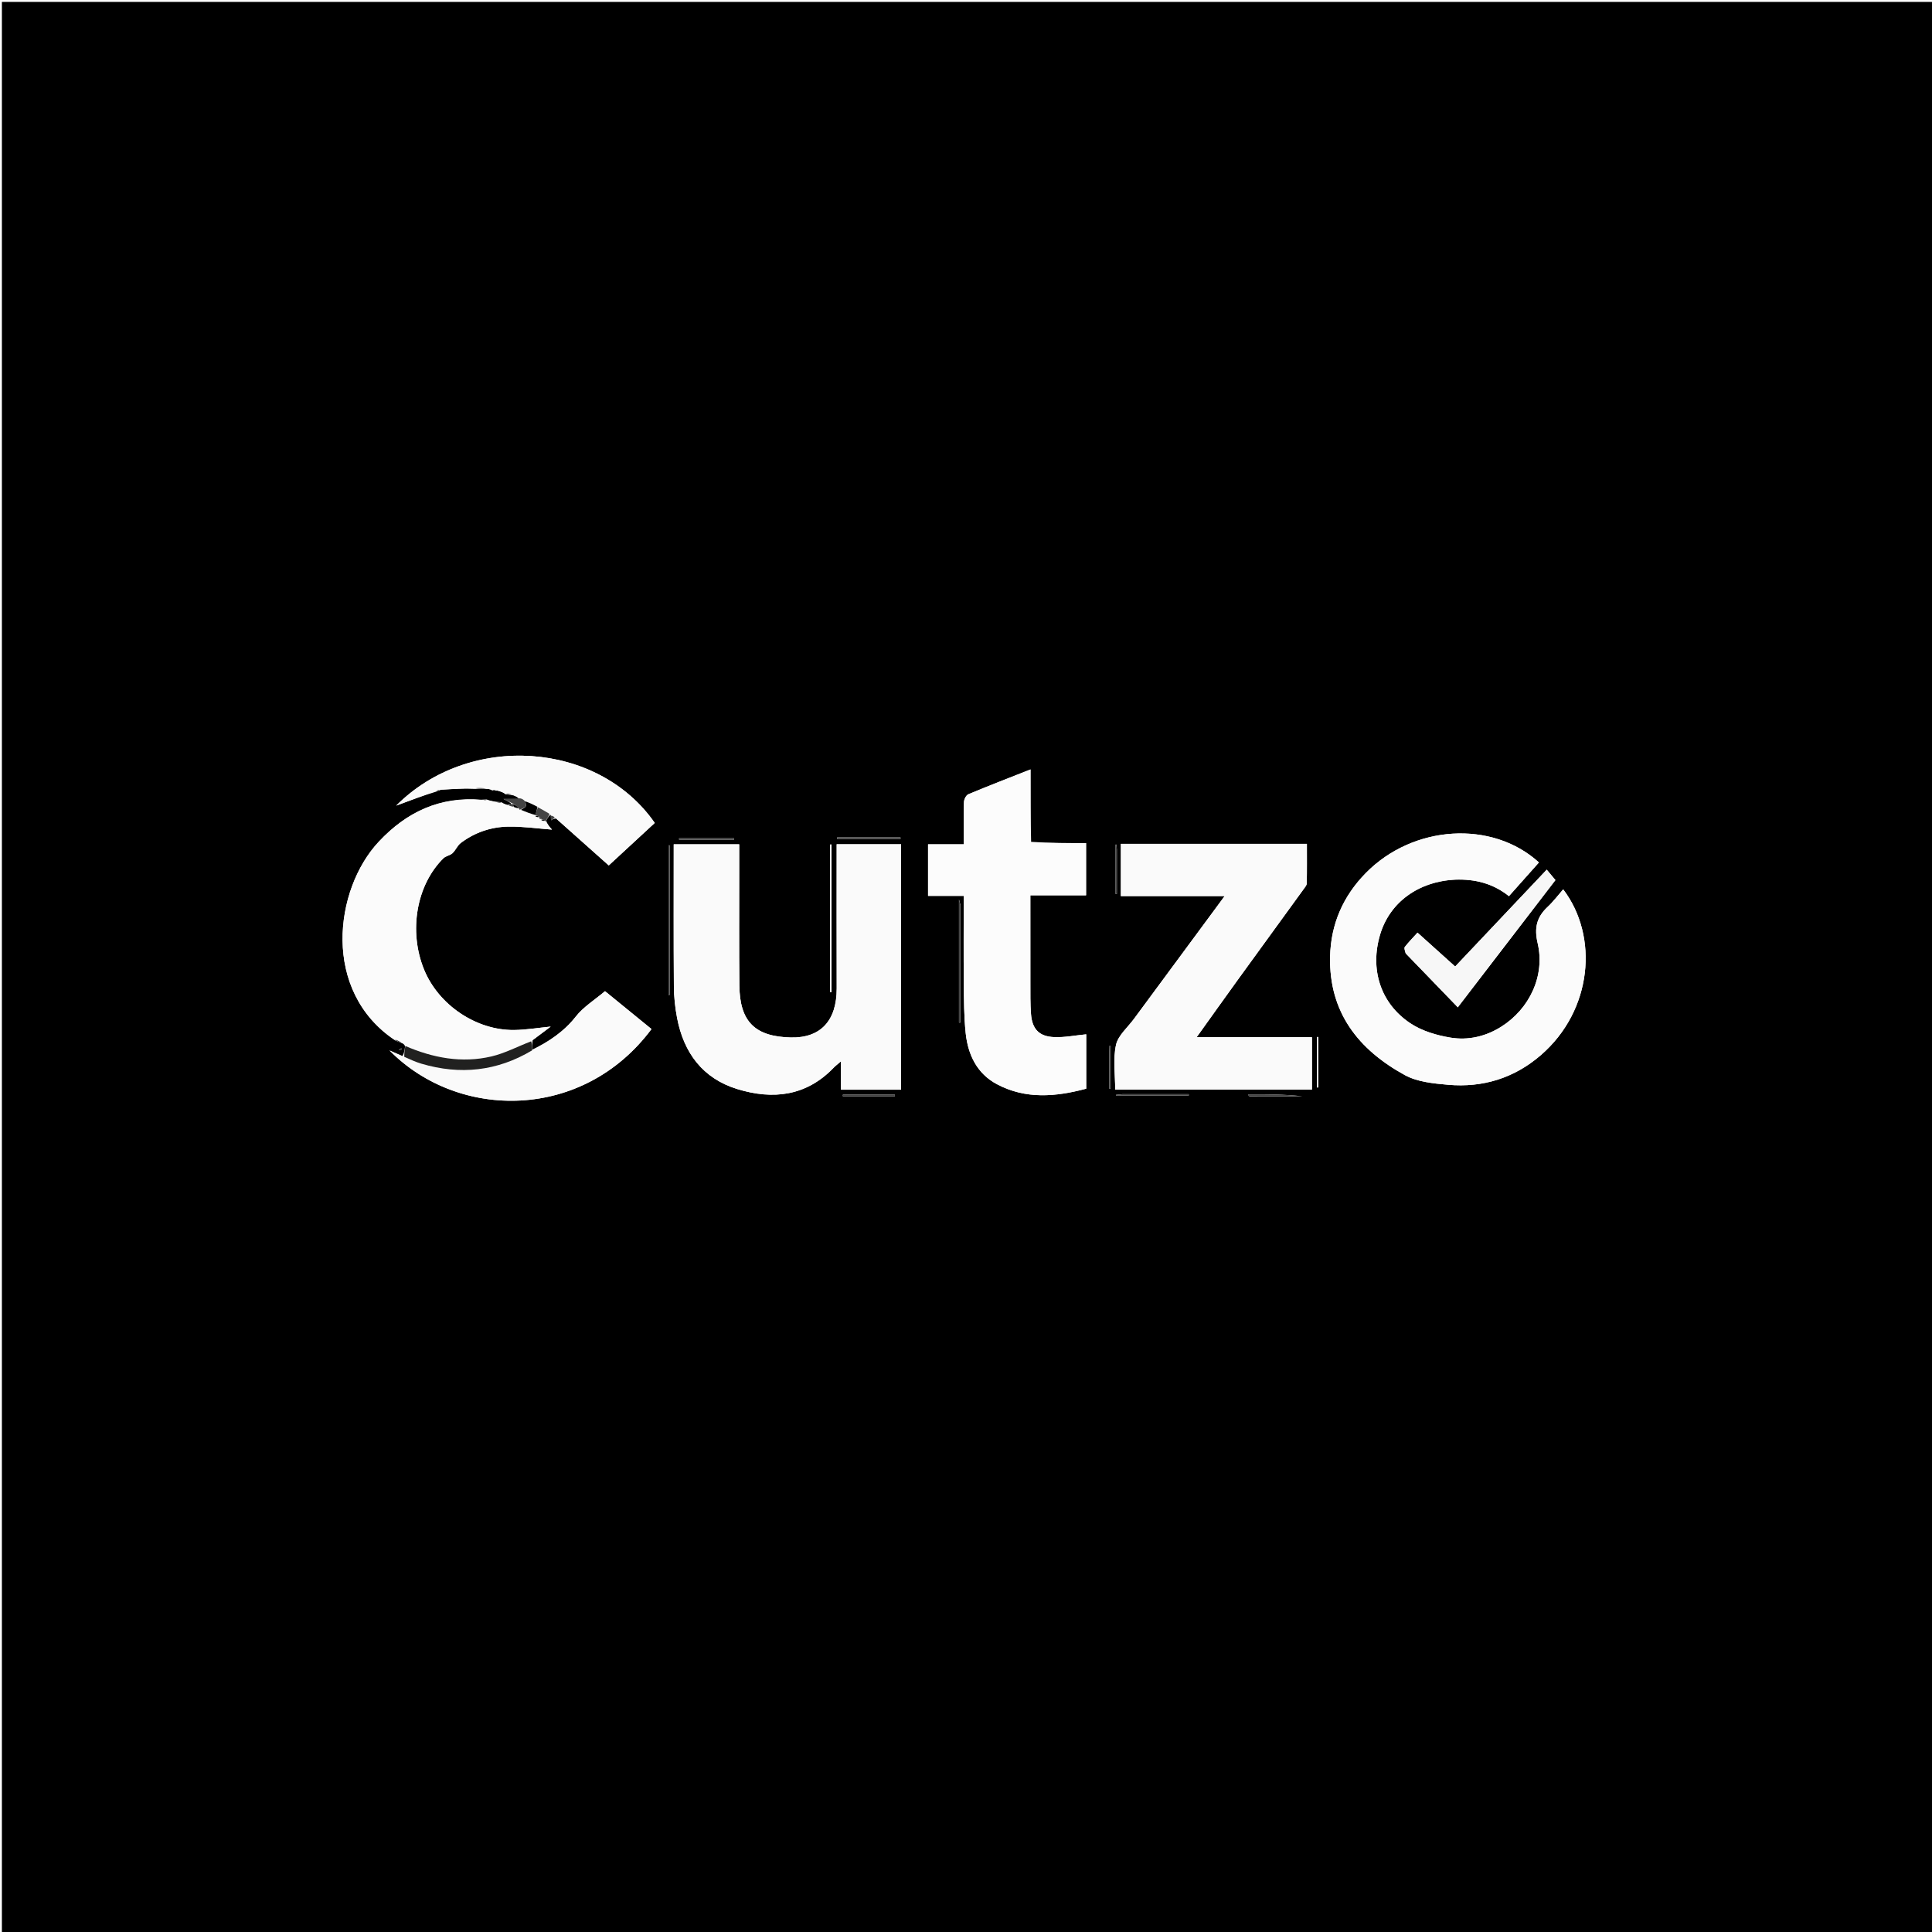
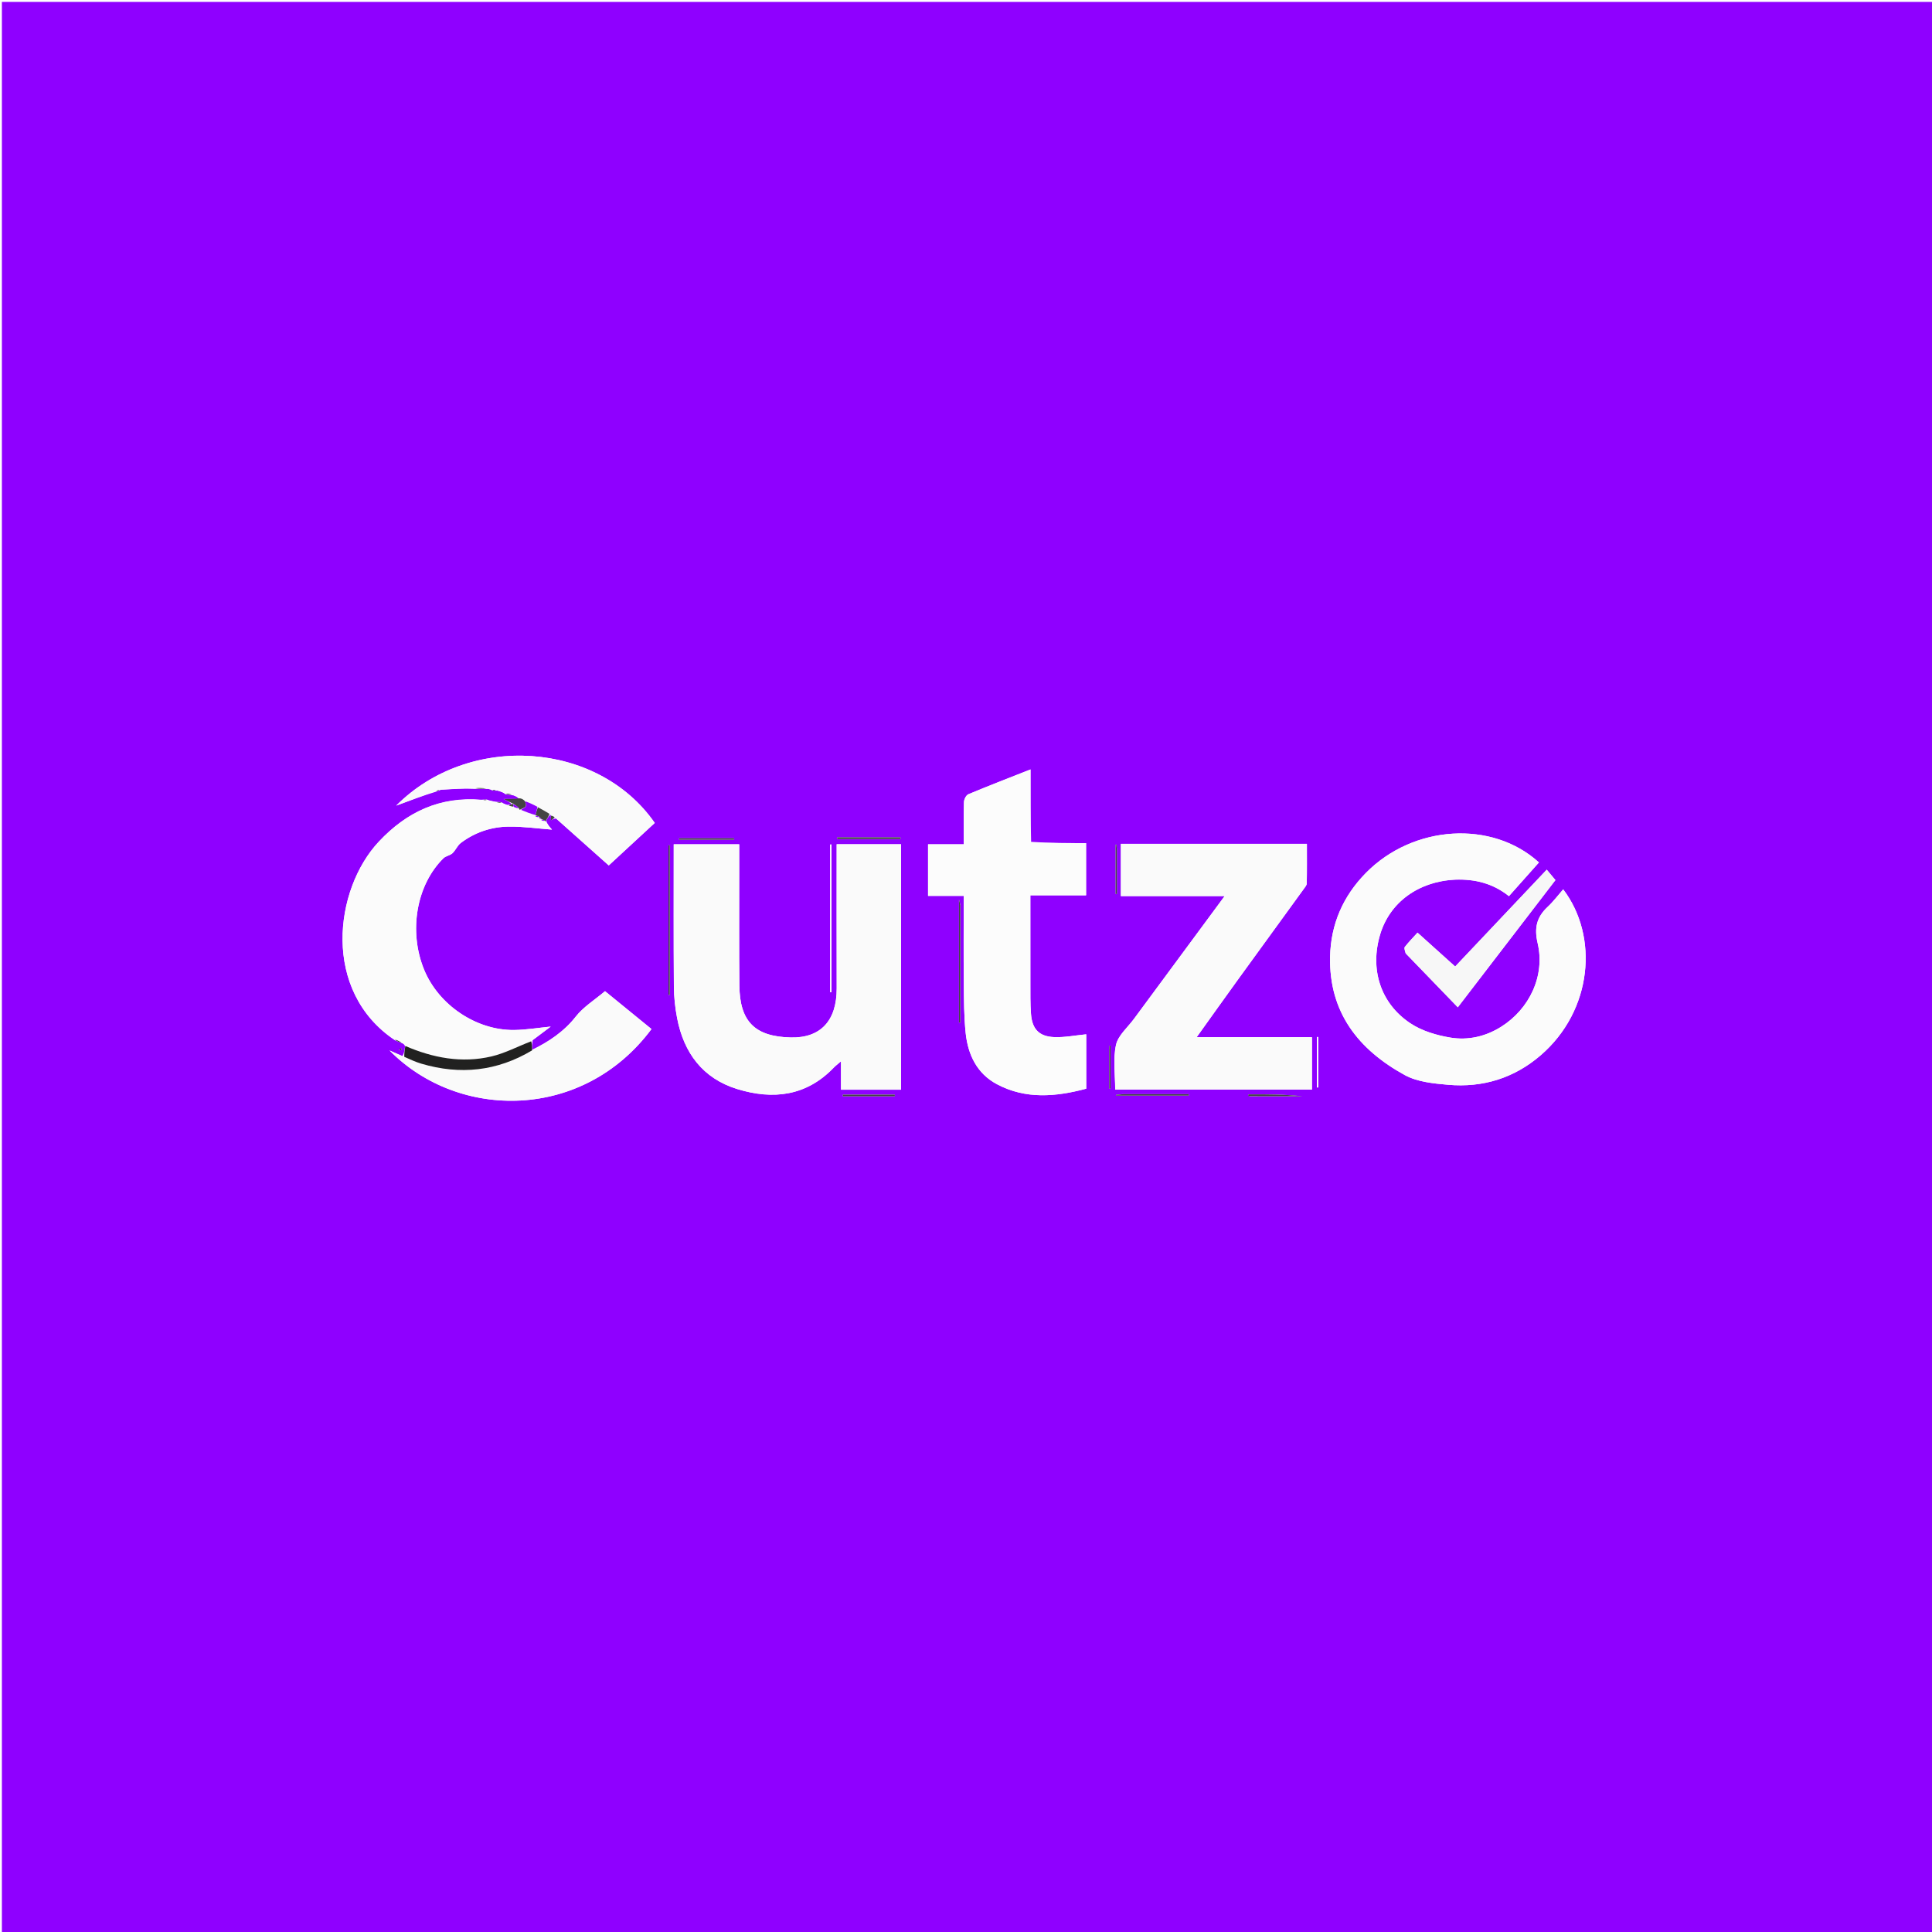
<svg xmlns="http://www.w3.org/2000/svg" version="1.1" id="Layer_1" x="0px" y="0px" width="100%" viewBox="0 0 1024 1024" enable-background="new 0 0 1024 1024" xml:space="preserve">
-   <path fill="#000000" opacity="1" stroke="none" d=" M547,1025   C364.667,1025 182.833,1025 1,1025   C1,683.667 1,342.333 1,1   C342.333,1 683.667,1 1025,1   C1025,342.333 1025,683.667 1025,1025   C865.833,1025 706.667,1025 547,1025  M271.148,426.238   C270.575,426.403 270.002,426.568 268.734,426.612   C267.844,426.31 266.954,426.008 265.838,425.194   C264.895,425.107 263.951,425.019 262.185,424.876   C260.84,424.621 259.495,424.367 257.901,423.726   C257.274,423.762 256.646,423.797 255.08,423.873   C233.225,422.039 215.665,430.252 200.827,446.043   C176.907,471.498 170.581,525.636 209.315,551.364   C210.537,551.912 211.76,552.46 213.561,553.079   C214.025,553.419 214.488,553.758 214.69,554.667   C214.469,556.398 214.248,558.129 213.329,559.759   C211.036,558.758 208.743,557.756 206.45,556.755   C243.17,594.012 309.105,594.023 345.297,545.417   C336.977,538.636 328.65,531.849 320.675,525.348   C315.233,529.964 309.21,533.65 305.135,538.859   C298.798,546.962 290.628,552.156 282.035,556.389   C282.002,554.873 281.97,553.358 282.337,551.31   C285.552,548.883 288.768,546.457 291.882,544.107   C285.305,544.753 278.906,545.847 272.495,545.923   C252.351,546.162 232.382,532.576 224.76,513.885   C216.475,493.568 220.68,469.061 235.023,454.899   C236.271,453.666 238.498,453.444 239.798,452.242   C241.497,450.672 242.409,448.176 244.212,446.807   C251.634,441.177 260.27,438.271 269.456,438.121   C277.222,437.994 285.009,439.141 292.553,439.707   C291.636,438.675 290.233,437.096 289.408,434.954   C290.075,433.851 290.742,432.749 291.747,431.755   C291.747,431.755 291.996,432.008 291.963,432.654   C291.996,433.358 292.029,434.061 292.062,434.764   C292.755,434.324 293.448,433.884 294.726,433.842   C303.975,442.072 313.223,450.303 322.656,458.698   C330.532,451.42 338.797,443.784 347.033,436.173   C316.936,392.848 248.792,388.092 210.001,426.995   C217.212,424.301 224.116,421.721 231.382,419.51   C231.929,419.286 232.475,419.062 233.756,418.575   C239.791,418.206 245.827,417.836 251.848,418.138   C253.895,418.133 255.941,418.129 258.715,418.144   C259.428,418.277 260.141,418.41 260.96,419.018   C261.64,419.014 262.32,419.01 263.726,419.06   C265.12,419.462 266.514,419.863 268.028,421.03   C269.203,421.167 270.379,421.303 272.184,421.568   C273.169,421.969 274.155,422.369 275.202,423.481   C272.432,423.481 269.661,423.481 266.877,423.481   C268.591,424.325 270.306,425.17 271.148,426.238  M477.567,527.5   C477.567,500.9 477.567,474.299 477.567,447.462   C465.914,447.462 454.831,447.462 443.45,447.462   C443.45,472.971 443.402,498.422 443.467,523.873   C443.511,541.019 434.917,550.261 419.07,549.877   C400.143,549.417 392.096,541.469 391.89,522.432   C391.675,502.612 391.811,482.789 391.796,462.967   C391.792,457.843 391.796,452.72 391.796,447.51   C379.962,447.51 368.586,447.51 357.091,447.51   C357.091,472.832 356.988,497.805 357.169,522.776   C357.21,528.404 357.82,534.105 358.887,539.634   C362.437,558.045 372.463,571.588 390.716,577.211   C409.582,583.023 427.321,581.054 441.857,565.914   C442.783,564.95 443.868,564.14 445.743,562.504   C445.743,568.375 445.743,572.987 445.743,577.555   C456.46,577.555 466.728,577.555 477.569,577.555   C477.569,561.051 477.569,544.776 477.567,527.5  M674.5,549.729   C661.5,549.729 648.499,549.729 634.259,549.729   C642.217,538.624 649.258,528.719 656.383,518.874   C667.901,502.958 679.48,487.085 691.011,471.177   C691.669,470.269 692.588,469.227 692.608,468.231   C692.748,461.281 692.682,454.326 692.682,447.267   C659.457,447.267 626.861,447.267 594.085,447.267   C594.085,456.375 594.085,465.276 594.085,474.935   C612.294,474.935 630.279,474.935 649.09,474.935   C632.618,497.237 616.799,518.637 601.003,540.053   C597.651,544.598 592.582,548.815 591.495,553.87   C589.87,561.428 591.073,569.595 591.073,577.52   C626.232,577.52 660.656,577.52 695.36,577.52   C695.36,568.194 695.36,559.123 695.36,549.726   C688.796,549.726 682.148,549.726 674.5,549.729  M771.543,466.227   C781.848,465.853 791.328,468.251 799.769,474.978   C805.165,468.916 810.421,463.012 815.673,457.113   C790.863,434.517 748.965,437.192 723.908,462.719   C711.845,475.008 705.349,489.808 704.979,507.078   C704.345,536.654 720.083,556.384 744.561,569.812   C751.188,573.448 759.736,574.273 767.529,574.957   C785.905,576.571 802.547,571.441 816.615,559.302   C844.056,535.624 847.482,496.272 828.524,471.372   C825.768,474.517 823.284,477.869 820.282,480.666   C814.444,486.106 813.088,491.812 814.999,499.973   C819.036,517.216 810.62,534.787 795.641,544.208   C787.379,549.403 778.142,551.484 768.843,549.967   C761.436,548.759 753.557,546.409 747.41,542.292   C731.506,531.641 725.997,513.514 731.535,495.19   C736.63,478.334 751.666,467.179 771.543,466.227  M546.195,446.182   C546.195,433.56 546.195,420.938 546.195,407.817   C534.84,412.301 523.983,416.487 513.251,420.971   C512.074,421.463 510.971,423.642 510.925,425.074   C510.692,432.349 510.818,439.635 510.818,447.507   C504.212,447.507 498.008,447.507 491.886,447.507   C491.886,456.886 491.886,465.666 491.886,474.843   C498.262,474.843 504.358,474.843 510.794,474.843   C510.794,490.537 510.689,505.831 510.835,521.124   C510.919,529.943 510.923,538.809 511.834,547.563   C513.026,559.01 517.823,569.018 528.338,574.626   C543.666,582.802 559.736,581.309 575.724,577.025   C575.724,566.793 575.724,557.085 575.724,548.205   C569.93,548.764 564.347,549.907 558.815,549.694   C550.753,549.384 547.053,545.453 546.451,537.452   C546.039,531.981 546.135,526.466 546.122,520.97   C546.085,505.665 546.109,490.36 546.109,474.526   C556.316,474.526 566.06,474.526 575.645,474.526   C575.645,465.077 575.645,456.163 575.645,446.878   C565.806,446.878 556.326,446.878 546.195,446.182  M745.179,505.457   C754.396,514.992 763.613,524.527 772.668,533.894   C789.912,511.424 807.292,488.778 824.414,466.468   C823.26,465.086 821.604,463.105 819.797,460.942   C803.484,478.196 787.428,495.179 771.268,512.272   C764.453,506.141 757.943,500.285 751.312,494.319   C748.939,496.941 746.611,499.307 744.582,501.906   C744.109,502.512 744.653,503.911 745.179,505.457  M354.981,478.5   C354.981,468.349 354.981,458.198 354.981,448.047   C354.751,448.051 354.52,448.056 354.29,448.06   C354.29,474.482 354.29,500.905 354.29,527.327   C354.52,527.328 354.751,527.328 354.981,527.328   C354.981,511.386 354.981,495.443 354.981,478.5  M439.991,461.508   C439.991,482.977 439.991,504.447 439.991,525.916   C440.224,525.915 440.457,525.913 440.689,525.911   C440.689,499.815 440.689,473.719 440.689,447.622   C440.457,447.619 440.224,447.616 439.991,447.612   C439.991,451.913 439.991,456.213 439.991,461.508  M508.974,479.414   C508.854,478.946 508.735,478.478 508.282,476.707   C508.282,499.354 508.282,520.679 508.282,542.004   C508.515,542.005 508.748,542.005 508.981,542.006   C508.981,521.414 508.981,500.822 508.974,479.414  M594.882,579.941   C593.758,580.054 592.634,580.167 591.509,580.279   C591.517,580.419 591.525,580.558 591.534,580.697   C604.373,580.697 617.213,580.697 630.053,580.697   C630.054,580.445 630.054,580.192 630.054,579.94   C618.637,579.94 607.219,579.94 594.882,579.941  M469.414,443.826   C460.844,443.826 452.275,443.826 443.705,443.826   C443.714,444.127 443.724,444.428 443.734,444.729   C454.913,444.729 466.092,444.729 477.271,444.729   C477.269,444.428 477.268,444.127 477.266,443.826   C474.971,443.826 472.676,443.826 469.414,443.826  M662.229,581.049   C671.531,581.049 680.833,581.049 690.135,581.049   C680.669,580.005 671.214,580.002 661.76,580.045   C661.643,580.046 661.528,580.652 662.229,581.049  M364.759,445.06   C372.871,445.06 380.983,445.06 389.095,445.06   C389.087,444.81 389.079,444.559 389.07,444.308   C379.359,444.308 369.647,444.308 359.936,444.308   C359.938,444.559 359.939,444.81 359.941,445.06   C361.241,445.06 362.542,445.06 364.759,445.06  M457.532,581.06   C463.115,581.06 468.698,581.06 474.281,581.06   C474.278,580.772 474.274,580.483 474.271,580.194   C465.091,580.194 455.912,580.194 446.733,580.194   C446.728,580.483 446.722,580.772 446.716,581.06   C449.994,581.06 453.271,581.06 457.532,581.06  M591.952,450.055   C591.87,449.248 591.788,448.44 591.706,447.632   C591.567,447.639 591.427,447.646 591.288,447.653   C591.288,456.373 591.288,465.093 591.288,473.813   C591.512,473.814 591.735,473.814 591.959,473.814   C591.959,466.19 591.959,458.566 591.952,450.055  M697.995,563.496   C697.995,567.792 697.995,572.088 697.995,576.385   C698.224,576.374 698.454,576.364 698.683,576.353   C698.683,567.448 698.683,558.544 698.683,549.639   C698.454,549.638 698.224,549.637 697.995,549.636   C697.995,553.925 697.995,558.215 697.995,563.496  M587.941,557.003   C587.941,563.675 587.941,570.346 587.941,577.018   C588.174,577.013 588.407,577.007 588.641,577.002   C588.641,569.406 588.641,561.809 588.641,554.213   C588.454,554.212 588.267,554.212 588.08,554.212   C588.034,554.857 587.987,555.502 587.941,557.003  M211.451,556.434   C211.863,556.452 212.283,556.517 212.679,556.447   C212.755,556.433 212.737,555.889 212.763,555.59   C212.384,555.69 212.004,555.79 211.451,556.434  M289.478,548.661   C289.478,548.661 289.598,548.433 289.598,548.433   C289.598,548.433 289.343,548.474 289.478,548.661  z" />
+   <path fill="#8F00FF" opacity="1" stroke="none" d=" M547,1025   C364.667,1025 182.833,1025 1,1025   C1,683.667 1,342.333 1,1   C342.333,1 683.667,1 1025,1   C1025,342.333 1025,683.667 1025,1025   C865.833,1025 706.667,1025 547,1025  M271.148,426.238   C270.575,426.403 270.002,426.568 268.734,426.612   C267.844,426.31 266.954,426.008 265.838,425.194   C264.895,425.107 263.951,425.019 262.185,424.876   C260.84,424.621 259.495,424.367 257.901,423.726   C257.274,423.762 256.646,423.797 255.08,423.873   C233.225,422.039 215.665,430.252 200.827,446.043   C176.907,471.498 170.581,525.636 209.315,551.364   C210.537,551.912 211.76,552.46 213.561,553.079   C214.025,553.419 214.488,553.758 214.69,554.667   C214.469,556.398 214.248,558.129 213.329,559.759   C211.036,558.758 208.743,557.756 206.45,556.755   C243.17,594.012 309.105,594.023 345.297,545.417   C336.977,538.636 328.65,531.849 320.675,525.348   C315.233,529.964 309.21,533.65 305.135,538.859   C298.798,546.962 290.628,552.156 282.035,556.389   C282.002,554.873 281.97,553.358 282.337,551.31   C285.552,548.883 288.768,546.457 291.882,544.107   C285.305,544.753 278.906,545.847 272.495,545.923   C252.351,546.162 232.382,532.576 224.76,513.885   C216.475,493.568 220.68,469.061 235.023,454.899   C236.271,453.666 238.498,453.444 239.798,452.242   C241.497,450.672 242.409,448.176 244.212,446.807   C251.634,441.177 260.27,438.271 269.456,438.121   C277.222,437.994 285.009,439.141 292.553,439.707   C291.636,438.675 290.233,437.096 289.408,434.954   C290.075,433.851 290.742,432.749 291.747,431.755   C291.747,431.755 291.996,432.008 291.963,432.654   C291.996,433.358 292.029,434.061 292.062,434.764   C292.755,434.324 293.448,433.884 294.726,433.842   C303.975,442.072 313.223,450.303 322.656,458.698   C330.532,451.42 338.797,443.784 347.033,436.173   C316.936,392.848 248.792,388.092 210.001,426.995   C217.212,424.301 224.116,421.721 231.382,419.51   C231.929,419.286 232.475,419.062 233.756,418.575   C239.791,418.206 245.827,417.836 251.848,418.138   C253.895,418.133 255.941,418.129 258.715,418.144   C259.428,418.277 260.141,418.41 260.96,419.018   C261.64,419.014 262.32,419.01 263.726,419.06   C265.12,419.462 266.514,419.863 268.028,421.03   C269.203,421.167 270.379,421.303 272.184,421.568   C273.169,421.969 274.155,422.369 275.202,423.481   C272.432,423.481 269.661,423.481 266.877,423.481   C268.591,424.325 270.306,425.17 271.148,426.238  M477.567,527.5   C477.567,500.9 477.567,474.299 477.567,447.462   C465.914,447.462 454.831,447.462 443.45,447.462   C443.45,472.971 443.402,498.422 443.467,523.873   C443.511,541.019 434.917,550.261 419.07,549.877   C400.143,549.417 392.096,541.469 391.89,522.432   C391.675,502.612 391.811,482.789 391.796,462.967   C391.792,457.843 391.796,452.72 391.796,447.51   C379.962,447.51 368.586,447.51 357.091,447.51   C357.091,472.832 356.988,497.805 357.169,522.776   C357.21,528.404 357.82,534.105 358.887,539.634   C362.437,558.045 372.463,571.588 390.716,577.211   C409.582,583.023 427.321,581.054 441.857,565.914   C442.783,564.95 443.868,564.14 445.743,562.504   C445.743,568.375 445.743,572.987 445.743,577.555   C456.46,577.555 466.728,577.555 477.569,577.555   C477.569,561.051 477.569,544.776 477.567,527.5  M674.5,549.729   C661.5,549.729 648.499,549.729 634.259,549.729   C642.217,538.624 649.258,528.719 656.383,518.874   C667.901,502.958 679.48,487.085 691.011,471.177   C691.669,470.269 692.588,469.227 692.608,468.231   C692.748,461.281 692.682,454.326 692.682,447.267   C659.457,447.267 626.861,447.267 594.085,447.267   C594.085,456.375 594.085,465.276 594.085,474.935   C612.294,474.935 630.279,474.935 649.09,474.935   C632.618,497.237 616.799,518.637 601.003,540.053   C597.651,544.598 592.582,548.815 591.495,553.87   C589.87,561.428 591.073,569.595 591.073,577.52   C626.232,577.52 660.656,577.52 695.36,577.52   C695.36,568.194 695.36,559.123 695.36,549.726   C688.796,549.726 682.148,549.726 674.5,549.729  M771.543,466.227   C781.848,465.853 791.328,468.251 799.769,474.978   C805.165,468.916 810.421,463.012 815.673,457.113   C790.863,434.517 748.965,437.192 723.908,462.719   C711.845,475.008 705.349,489.808 704.979,507.078   C704.345,536.654 720.083,556.384 744.561,569.812   C751.188,573.448 759.736,574.273 767.529,574.957   C785.905,576.571 802.547,571.441 816.615,559.302   C844.056,535.624 847.482,496.272 828.524,471.372   C825.768,474.517 823.284,477.869 820.282,480.666   C814.444,486.106 813.088,491.812 814.999,499.973   C819.036,517.216 810.62,534.787 795.641,544.208   C787.379,549.403 778.142,551.484 768.843,549.967   C761.436,548.759 753.557,546.409 747.41,542.292   C731.506,531.641 725.997,513.514 731.535,495.19   C736.63,478.334 751.666,467.179 771.543,466.227  M546.195,446.182   C546.195,433.56 546.195,420.938 546.195,407.817   C534.84,412.301 523.983,416.487 513.251,420.971   C512.074,421.463 510.971,423.642 510.925,425.074   C510.692,432.349 510.818,439.635 510.818,447.507   C504.212,447.507 498.008,447.507 491.886,447.507   C491.886,456.886 491.886,465.666 491.886,474.843   C498.262,474.843 504.358,474.843 510.794,474.843   C510.794,490.537 510.689,505.831 510.835,521.124   C510.919,529.943 510.923,538.809 511.834,547.563   C513.026,559.01 517.823,569.018 528.338,574.626   C543.666,582.802 559.736,581.309 575.724,577.025   C575.724,566.793 575.724,557.085 575.724,548.205   C569.93,548.764 564.347,549.907 558.815,549.694   C550.753,549.384 547.053,545.453 546.451,537.452   C546.039,531.981 546.135,526.466 546.122,520.97   C546.085,505.665 546.109,490.36 546.109,474.526   C556.316,474.526 566.06,474.526 575.645,474.526   C575.645,465.077 575.645,456.163 575.645,446.878   C565.806,446.878 556.326,446.878 546.195,446.182  M745.179,505.457   C754.396,514.992 763.613,524.527 772.668,533.894   C789.912,511.424 807.292,488.778 824.414,466.468   C823.26,465.086 821.604,463.105 819.797,460.942   C803.484,478.196 787.428,495.179 771.268,512.272   C764.453,506.141 757.943,500.285 751.312,494.319   C748.939,496.941 746.611,499.307 744.582,501.906   C744.109,502.512 744.653,503.911 745.179,505.457  M354.981,478.5   C354.981,468.349 354.981,458.198 354.981,448.047   C354.751,448.051 354.52,448.056 354.29,448.06   C354.29,474.482 354.29,500.905 354.29,527.327   C354.52,527.328 354.751,527.328 354.981,527.328   C354.981,511.386 354.981,495.443 354.981,478.5  M439.991,461.508   C439.991,482.977 439.991,504.447 439.991,525.916   C440.224,525.915 440.457,525.913 440.689,525.911   C440.689,499.815 440.689,473.719 440.689,447.622   C440.457,447.619 440.224,447.616 439.991,447.612   C439.991,451.913 439.991,456.213 439.991,461.508  M508.974,479.414   C508.854,478.946 508.735,478.478 508.282,476.707   C508.282,499.354 508.282,520.679 508.282,542.004   C508.515,542.005 508.748,542.005 508.981,542.006   C508.981,521.414 508.981,500.822 508.974,479.414  M594.882,579.941   C593.758,580.054 592.634,580.167 591.509,580.279   C591.517,580.419 591.525,580.558 591.534,580.697   C604.373,580.697 617.213,580.697 630.053,580.697   C630.054,580.445 630.054,580.192 630.054,579.94   C618.637,579.94 607.219,579.94 594.882,579.941  M469.414,443.826   C460.844,443.826 452.275,443.826 443.705,443.826   C443.714,444.127 443.724,444.428 443.734,444.729   C454.913,444.729 466.092,444.729 477.271,444.729   C477.269,444.428 477.268,444.127 477.266,443.826   C474.971,443.826 472.676,443.826 469.414,443.826  M662.229,581.049   C671.531,581.049 680.833,581.049 690.135,581.049   C680.669,580.005 671.214,580.002 661.76,580.045   C661.643,580.046 661.528,580.652 662.229,581.049  M364.759,445.06   C372.871,445.06 380.983,445.06 389.095,445.06   C389.087,444.81 389.079,444.559 389.07,444.308   C379.359,444.308 369.647,444.308 359.936,444.308   C359.938,444.559 359.939,444.81 359.941,445.06   C361.241,445.06 362.542,445.06 364.759,445.06  M457.532,581.06   C463.115,581.06 468.698,581.06 474.281,581.06   C474.278,580.772 474.274,580.483 474.271,580.194   C465.091,580.194 455.912,580.194 446.733,580.194   C446.728,580.483 446.722,580.772 446.716,581.06   C449.994,581.06 453.271,581.06 457.532,581.06  M591.952,450.055   C591.87,449.248 591.788,448.44 591.706,447.632   C591.567,447.639 591.427,447.646 591.288,447.653   C591.288,456.373 591.288,465.093 591.288,473.813   C591.512,473.814 591.735,473.814 591.959,473.814   C591.959,466.19 591.959,458.566 591.952,450.055  M697.995,563.496   C697.995,567.792 697.995,572.088 697.995,576.385   C698.224,576.374 698.454,576.364 698.683,576.353   C698.683,567.448 698.683,558.544 698.683,549.639   C698.454,549.638 698.224,549.637 697.995,549.636   C697.995,553.925 697.995,558.215 697.995,563.496  M587.941,557.003   C587.941,563.675 587.941,570.346 587.941,577.018   C588.174,577.013 588.407,577.007 588.641,577.002   C588.641,569.406 588.641,561.809 588.641,554.213   C588.454,554.212 588.267,554.212 588.08,554.212   C588.034,554.857 587.987,555.502 587.941,557.003  M211.451,556.434   C211.863,556.452 212.283,556.517 212.679,556.447   C212.755,556.433 212.737,555.889 212.763,555.59   C212.384,555.69 212.004,555.79 211.451,556.434  M289.478,548.661   C289.478,548.661 289.598,548.433 289.598,548.433   C289.598,548.433 289.343,548.474 289.478,548.661  z" />
  <path fill="#FAFAFA" opacity="1" stroke="none" d=" M477.568,528   C477.569,544.776 477.569,561.051 477.569,577.555   C466.728,577.555 456.46,577.555 445.743,577.555   C445.743,572.987 445.743,568.375 445.743,562.504   C443.868,564.14 442.783,564.95 441.857,565.914   C427.321,581.054 409.582,583.023 390.716,577.211   C372.463,571.588 362.437,558.045 358.887,539.634   C357.82,534.105 357.21,528.404 357.169,522.776   C356.988,497.805 357.091,472.832 357.091,447.51   C368.586,447.51 379.962,447.51 391.796,447.51   C391.796,452.72 391.792,457.843 391.796,462.967   C391.811,482.789 391.675,502.612 391.89,522.432   C392.096,541.469 400.143,549.417 419.07,549.877   C434.917,550.261 443.511,541.019 443.467,523.873   C443.402,498.422 443.45,472.971 443.45,447.462   C454.831,447.462 465.914,447.462 477.567,447.462   C477.567,474.299 477.567,500.9 477.568,528  z" />
  <path fill="#FAFAFA" opacity="1" stroke="none" d=" M675,549.728   C682.148,549.726 688.796,549.726 695.36,549.726   C695.36,559.123 695.36,568.194 695.36,577.52   C660.656,577.52 626.232,577.52 591.073,577.52   C591.073,569.595 589.87,561.428 591.495,553.87   C592.582,548.815 597.651,544.598 601.003,540.053   C616.799,518.637 632.618,497.237 649.09,474.935   C630.279,474.935 612.294,474.935 594.085,474.935   C594.085,465.276 594.085,456.375 594.085,447.267   C626.861,447.267 659.457,447.267 692.682,447.267   C692.682,454.326 692.748,461.281 692.608,468.231   C692.588,469.227 691.669,470.269 691.011,471.177   C679.48,487.085 667.901,502.958 656.383,518.874   C649.258,528.719 642.217,538.624 634.259,549.729   C648.499,549.729 661.5,549.729 675,549.728  z" />
  <path fill="#FBFBFB" opacity="1" stroke="none" d=" M771.059,466.227   C751.666,467.179 736.63,478.334 731.535,495.19   C725.997,513.514 731.506,531.641 747.41,542.292   C753.557,546.409 761.436,548.759 768.843,549.967   C778.142,551.484 787.379,549.403 795.641,544.208   C810.62,534.787 819.036,517.216 814.999,499.973   C813.088,491.812 814.444,486.106 820.282,480.666   C823.284,477.869 825.768,474.517 828.524,471.372   C847.482,496.272 844.056,535.624 816.615,559.302   C802.547,571.441 785.905,576.571 767.529,574.957   C759.736,574.273 751.188,573.448 744.561,569.812   C720.083,556.384 704.345,536.654 704.979,507.078   C705.349,489.808 711.845,475.008 723.908,462.719   C748.965,437.192 790.863,434.517 815.673,457.113   C810.421,463.012 805.165,468.916 799.769,474.978   C791.328,468.251 781.848,465.853 771.059,466.227  z" />
  <path fill="#FCFCFC" opacity="1" stroke="none" d=" M546.52,446.53   C556.326,446.878 565.806,446.878 575.645,446.878   C575.645,456.163 575.645,465.077 575.645,474.526   C566.06,474.526 556.316,474.526 546.109,474.526   C546.109,490.36 546.085,505.665 546.122,520.97   C546.135,526.466 546.039,531.981 546.451,537.452   C547.053,545.453 550.753,549.384 558.815,549.694   C564.347,549.907 569.93,548.764 575.724,548.205   C575.724,557.085 575.724,566.793 575.724,577.025   C559.736,581.309 543.666,582.802 528.338,574.626   C517.823,569.018 513.026,559.01 511.834,547.563   C510.923,538.809 510.919,529.943 510.835,521.124   C510.689,505.831 510.794,490.537 510.794,474.843   C504.358,474.843 498.262,474.843 491.886,474.843   C491.886,465.666 491.886,456.886 491.886,447.507   C498.008,447.507 504.212,447.507 510.818,447.507   C510.818,439.635 510.692,432.349 510.925,425.074   C510.971,423.642 512.074,421.463 513.251,420.971   C523.983,416.487 534.84,412.301 546.195,407.817   C546.195,420.938 546.195,433.56 546.52,446.53  z" />
  <path fill="#FBFBFB" opacity="1" stroke="none" d=" M258.149,424.112   C259.495,424.367 260.84,424.621 262.843,425.122   C264.355,425.48 265.209,425.593 266.064,425.705   C266.954,426.008 267.844,426.31 269.292,426.885   C270.606,427.3 271.361,427.441 272.454,427.752   C273.504,428.168 274.216,428.415 275.011,428.845   C275.095,429.028 275.469,429.175 275.469,429.175   C275.469,429.175 275.845,429.031 276.134,429.245   C278.927,430.416 281.43,431.374 283.956,432.235   C283.98,432.14 283.784,432.121 283.708,432.563   C284.394,433.108 285.154,433.211 285.929,433.222   C285.942,433.13 285.757,433.142 285.674,433.537   C286.045,434.023 286.5,434.115 286.949,434.136   C286.942,434.066 286.806,434.104 286.768,434.532   C287.462,435.076 288.193,435.192 288.869,435.345   C288.812,435.383 288.83,435.517 288.83,435.517   C290.233,437.096 291.636,438.675 292.553,439.707   C285.009,439.141 277.222,437.994 269.456,438.121   C260.27,438.271 251.634,441.177 244.212,446.807   C242.409,448.176 241.497,450.672 239.798,452.242   C238.498,453.444 236.271,453.666 235.023,454.899   C220.68,469.061 216.475,493.568 224.76,513.885   C232.382,532.576 252.351,546.162 272.495,545.923   C278.906,545.847 285.305,544.753 291.882,544.107   C288.768,546.457 285.552,548.883 281.779,551.627   C274.318,554.667 267.619,558.261 260.471,559.935   C244.743,563.618 229.526,560.74 214.951,554.097   C214.488,553.758 214.025,553.419 213.14,552.74   C211.539,551.814 210.357,551.227 209.176,550.641   C170.581,525.636 176.907,471.498 200.827,446.043   C215.665,430.252 233.225,422.039 255.77,424.037   C257.023,424.172 257.586,424.142 258.149,424.112  z" />
  <path fill="#FAFAFA" opacity="1" stroke="none" d=" M260.855,418.542   C260.141,418.41 259.428,418.277 258.026,417.923   C255.513,417.624 253.688,417.546 251.862,417.467   C245.827,417.836 239.791,418.206 233.205,418.575   C232.109,418.763 231.565,418.952 231.02,419.141   C224.116,421.721 217.212,424.301 210.001,426.995   C248.792,388.092 316.936,392.848 347.033,436.173   C338.797,443.784 330.532,451.42 322.656,458.698   C313.223,450.303 303.975,442.072 294.309,433.398   C293.259,432.639 292.628,432.324 291.996,432.008   C291.996,432.008 291.747,431.755 291.409,431.411   C289.079,429.999 287.088,428.931 284.851,427.621   C282.436,426.337 280.267,425.295 277.985,423.981   C276.962,423.395 276.051,423.083 275.14,422.77   C274.155,422.369 273.169,421.969 271.626,421.273   C270.015,420.74 268.962,420.503 267.908,420.265   C266.514,419.863 265.12,419.462 263.147,418.826   C261.997,418.576 261.426,418.559 260.855,418.542  z" />
  <path fill="#FAFAFA" opacity="1" stroke="none" d=" M282.012,557.056   C290.628,552.156 298.798,546.962 305.135,538.859   C309.21,533.65 315.233,529.964 320.675,525.348   C328.65,531.849 336.977,538.636 345.297,545.417   C309.105,594.023 243.17,594.012 206.45,556.755   C208.743,557.756 211.036,558.758 213.91,560.077   C217.439,561.536 220.324,562.89 223.345,563.782   C243.834,569.833 263.435,567.83 282.012,557.056  z" />
  <path fill="#F7F7F7" opacity="1" stroke="none" d=" M744.954,505.201   C744.653,503.911 744.109,502.512 744.582,501.906   C746.611,499.307 748.939,496.941 751.312,494.319   C757.943,500.285 764.453,506.141 771.268,512.272   C787.428,495.179 803.484,478.196 819.797,460.942   C821.604,463.105 823.26,465.086 824.414,466.468   C807.292,488.778 789.912,511.424 772.668,533.894   C763.613,524.527 754.396,514.992 744.954,505.201  z" />
  <path fill="#212120" opacity="1" stroke="none" d=" M282.023,556.723   C263.435,567.83 243.834,569.833 223.345,563.782   C220.324,562.89 217.439,561.536 214.259,560.128   C214.248,558.129 214.469,556.398 214.82,554.382   C229.526,560.74 244.743,563.618 260.471,559.935   C267.619,558.261 274.318,554.667 281.579,551.893   C281.97,553.358 282.002,554.873 282.023,556.723  z" />
  <path fill="#444444" opacity="1" stroke="none" d=" M354.981,479   C354.981,495.443 354.981,511.386 354.981,527.328   C354.751,527.328 354.52,527.328 354.29,527.327   C354.29,500.905 354.29,474.482 354.29,448.06   C354.52,448.056 354.751,448.051 354.981,448.047   C354.981,458.198 354.981,468.349 354.981,479  z" />
  <path fill="#FAFAFA" opacity="1" stroke="none" d=" M439.991,461.01   C439.991,456.213 439.991,451.913 439.991,447.612   C440.224,447.616 440.457,447.619 440.689,447.622   C440.689,473.719 440.689,499.815 440.689,525.911   C440.457,525.913 440.224,525.915 439.991,525.916   C439.991,504.447 439.991,482.977 439.991,461.01  z" />
  <path fill="#444444" opacity="1" stroke="none" d=" M508.977,479.822   C508.981,500.822 508.981,521.414 508.981,542.006   C508.748,542.005 508.515,542.005 508.282,542.004   C508.282,520.679 508.282,499.354 508.282,476.707   C508.735,478.478 508.854,478.946 508.977,479.822  z" />
  <path fill="#444444" opacity="1" stroke="none" d=" M595.342,579.94   C607.219,579.94 618.637,579.94 630.054,579.94   C630.054,580.192 630.054,580.445 630.053,580.697   C617.213,580.697 604.373,580.697 591.534,580.697   C591.525,580.558 591.517,580.419 591.509,580.279   C592.634,580.167 593.758,580.054 595.342,579.94  z" />
  <path fill="#444444" opacity="1" stroke="none" d=" M469.898,443.826   C472.676,443.826 474.971,443.826 477.266,443.826   C477.268,444.127 477.269,444.428 477.271,444.729   C466.092,444.729 454.913,444.729 443.734,444.729   C443.724,444.428 443.714,444.127 443.705,443.826   C452.275,443.826 460.844,443.826 469.898,443.826  z" />
  <path fill="#444444" opacity="1" stroke="none" d=" M275.171,423.126   C276.051,423.083 276.962,423.395 277.991,424.375   C280.175,427.974 277.37,428.139 275.845,429.031   C275.845,429.031 275.469,429.175 275.469,429.175   C275.469,429.175 275.095,429.028 275.054,428.434   C274.003,427.22 272.992,426.599 271.991,425.989   C272,425.999 272.022,426.015 272.022,426.015   C270.306,425.17 268.591,424.325 266.877,423.481   C269.661,423.481 272.432,423.481 275.171,423.126  z" />
  <path fill="#444444" opacity="1" stroke="none" d=" M661.821,581.012   C661.528,580.652 661.643,580.046 661.76,580.045   C671.214,580.002 680.669,580.005 690.135,581.049   C680.833,581.049 671.531,581.049 661.821,581.012  z" />
  <path fill="#444444" opacity="1" stroke="none" d=" M285.097,427.864   C287.088,428.931 289.079,429.999 291.24,431.356   C290.742,432.749 290.075,433.851 289.119,435.235   C288.83,435.517 288.812,435.383 288.752,435.027   C288.063,434.482 287.435,434.293 286.806,434.104   C286.806,434.104 286.942,434.066 286.83,433.87   C286.398,433.497 286.078,433.319 285.757,433.142   C285.757,433.142 285.942,433.13 285.828,432.892   C285.071,432.475 284.427,432.298 283.784,432.121   C283.784,432.121 283.98,432.14 283.852,431.884   C284.181,430.374 284.639,429.119 285.097,427.864  z" />
  <path fill="#444444" opacity="1" stroke="none" d=" M364.301,445.06   C362.542,445.06 361.241,445.06 359.941,445.06   C359.939,444.81 359.938,444.559 359.936,444.308   C369.647,444.308 379.359,444.308 389.07,444.308   C389.079,444.559 389.087,444.81 389.095,445.06   C380.983,445.06 372.871,445.06 364.301,445.06  z" />
  <path fill="#444444" opacity="1" stroke="none" d=" M457.04,581.06   C453.271,581.06 449.994,581.06 446.716,581.06   C446.722,580.772 446.728,580.483 446.733,580.194   C455.912,580.194 465.091,580.194 474.271,580.194   C474.274,580.483 474.278,580.772 474.281,581.06   C468.698,581.06 463.115,581.06 457.04,581.06  z" />
  <path fill="#444444" opacity="1" stroke="none" d=" M591.955,450.499   C591.959,458.566 591.959,466.19 591.959,473.814   C591.735,473.814 591.512,473.814 591.288,473.813   C591.288,465.093 591.288,456.373 591.288,447.653   C591.427,447.646 591.567,447.639 591.706,447.632   C591.788,448.44 591.87,449.248 591.955,450.499  z" />
  <path fill="#FCFCFC" opacity="1" stroke="none" d=" M697.995,563   C697.995,558.215 697.995,553.925 697.995,549.636   C698.224,549.637 698.454,549.638 698.683,549.639   C698.683,558.544 698.683,567.448 698.683,576.353   C698.454,576.364 698.224,576.374 697.995,576.385   C697.995,572.088 697.995,567.792 697.995,563  z" />
  <path fill="#444444" opacity="1" stroke="none" d=" M587.941,556.575   C587.987,555.502 588.034,554.857 588.08,554.212   C588.267,554.212 588.454,554.212 588.641,554.213   C588.641,561.809 588.641,569.406 588.641,577.002   C588.407,577.007 588.174,577.013 587.941,577.018   C587.941,570.346 587.941,563.675 587.941,556.575  z" />
  <path fill="#444444" opacity="1" stroke="none" d=" M251.855,417.802   C253.688,417.546 255.513,417.624 257.662,417.914   C255.941,418.129 253.895,418.133 251.855,417.802  z" />
  <path fill="#444444" opacity="1" stroke="none" d=" M291.979,432.331   C292.628,432.324 293.259,432.639 294.016,433.199   C293.448,433.884 292.755,434.324 292.062,434.764   C292.029,434.061 291.996,433.358 291.979,432.331  z" />
  <path fill="#444444" opacity="1" stroke="none" d=" M267.968,420.648   C268.962,420.503 270.015,420.74 271.311,421.209   C270.379,421.303 269.203,421.167 267.968,420.648  z" />
  <path fill="#212120" opacity="1" stroke="none" d=" M209.246,551.002   C210.357,551.227 211.539,551.814 212.851,552.705   C211.76,552.46 210.537,551.912 209.246,551.002  z" />
  <path fill="#444444" opacity="1" stroke="none" d=" M265.951,425.45   C265.209,425.593 264.355,425.48 263.254,425.15   C263.951,425.019 264.895,425.107 265.951,425.45  z" />
  <path fill="#444444" opacity="1" stroke="none" d=" M260.907,418.78   C261.426,418.559 261.997,418.576 262.784,418.799   C262.32,419.01 261.64,419.014 260.907,418.78  z" />
  <path fill="#444444" opacity="1" stroke="none" d=" M258.025,423.919   C257.586,424.142 257.023,424.172 256.24,424.017   C256.646,423.797 257.274,423.762 258.025,423.919  z" />
  <path fill="#444444" opacity="1" stroke="none" d=" M272.115,427.583   C271.361,427.441 270.606,427.3 269.64,426.946   C270.002,426.568 270.575,426.403 271.585,426.127   C272.022,426.015 272,425.999 271.95,426.261   C271.971,426.876 272.043,427.23 272.115,427.583  z" />
  <path fill="#444444" opacity="1" stroke="none" d=" M231.201,419.325   C231.565,418.952 232.109,418.763 232.838,418.706   C232.475,419.062 231.929,419.286 231.201,419.325  z" />
  <path fill="#212120" opacity="1" stroke="none" d=" M211.538,556.162   C212.004,555.79 212.384,555.69 212.763,555.59   C212.737,555.889 212.755,556.433 212.679,556.447   C212.283,556.517 211.863,556.452 211.538,556.162  z" />
  <path fill="#212120" opacity="1" stroke="none" d=" M289.41,548.567   C289.343,548.474 289.598,548.433 289.598,548.433   C289.598,548.433 289.478,548.661 289.41,548.567  z" />
-   <path fill="#000000" opacity="1" stroke="none" d=" M284.851,427.621   C284.639,429.119 284.181,430.374 283.828,431.98   C281.43,431.374 278.927,430.416 276.134,429.245   C277.37,428.139 280.175,427.974 278.103,424.648   C280.267,425.295 282.436,426.337 284.851,427.621  z" />
-   <path fill="#000000" opacity="1" stroke="none" d=" M272.454,427.752   C272.043,427.23 271.971,426.876 271.941,426.251   C272.992,426.599 274.003,427.22 274.97,428.251   C274.216,428.415 273.504,428.168 272.454,427.752  z" />
-   <path fill="#000000" opacity="1" stroke="none" d=" M283.708,432.563   C284.427,432.298 285.071,432.475 285.814,432.983   C285.154,433.211 284.394,433.108 283.708,432.563  z" />
-   <path fill="#000000" opacity="1" stroke="none" d=" M286.768,434.532   C287.435,434.293 288.063,434.482 288.808,434.989   C288.193,435.192 287.462,435.076 286.768,434.532  z" />
-   <path fill="#000000" opacity="1" stroke="none" d=" M285.674,433.537   C286.078,433.319 286.398,433.497 286.836,433.941   C286.5,434.115 286.045,434.023 285.674,433.537  z" />
+   <path fill="#8F00FF" opacity="1" stroke="none" d=" M284.851,427.621   C284.639,429.119 284.181,430.374 283.828,431.98   C281.43,431.374 278.927,430.416 276.134,429.245   C277.37,428.139 280.175,427.974 278.103,424.648   C280.267,425.295 282.436,426.337 284.851,427.621  z" />
+   <path fill="#8F00FF" opacity="1" stroke="none" d=" M272.454,427.752   C272.043,427.23 271.971,426.876 271.941,426.251   C272.992,426.599 274.003,427.22 274.97,428.251   C274.216,428.415 273.504,428.168 272.454,427.752  z" />
+   <path fill="#8F00FF" opacity="1" stroke="none" d=" M283.708,432.563   C284.427,432.298 285.071,432.475 285.814,432.983   C285.154,433.211 284.394,433.108 283.708,432.563  z" />
+   <path fill="#8F00FF" opacity="1" stroke="none" d=" M286.768,434.532   C287.435,434.293 288.063,434.482 288.808,434.989   C288.193,435.192 287.462,435.076 286.768,434.532  z" />
+   <path fill="#8F00FF" opacity="1" stroke="none" d=" M285.674,433.537   C286.078,433.319 286.398,433.497 286.836,433.941   C286.5,434.115 286.045,434.023 285.674,433.537  z" />
</svg>
